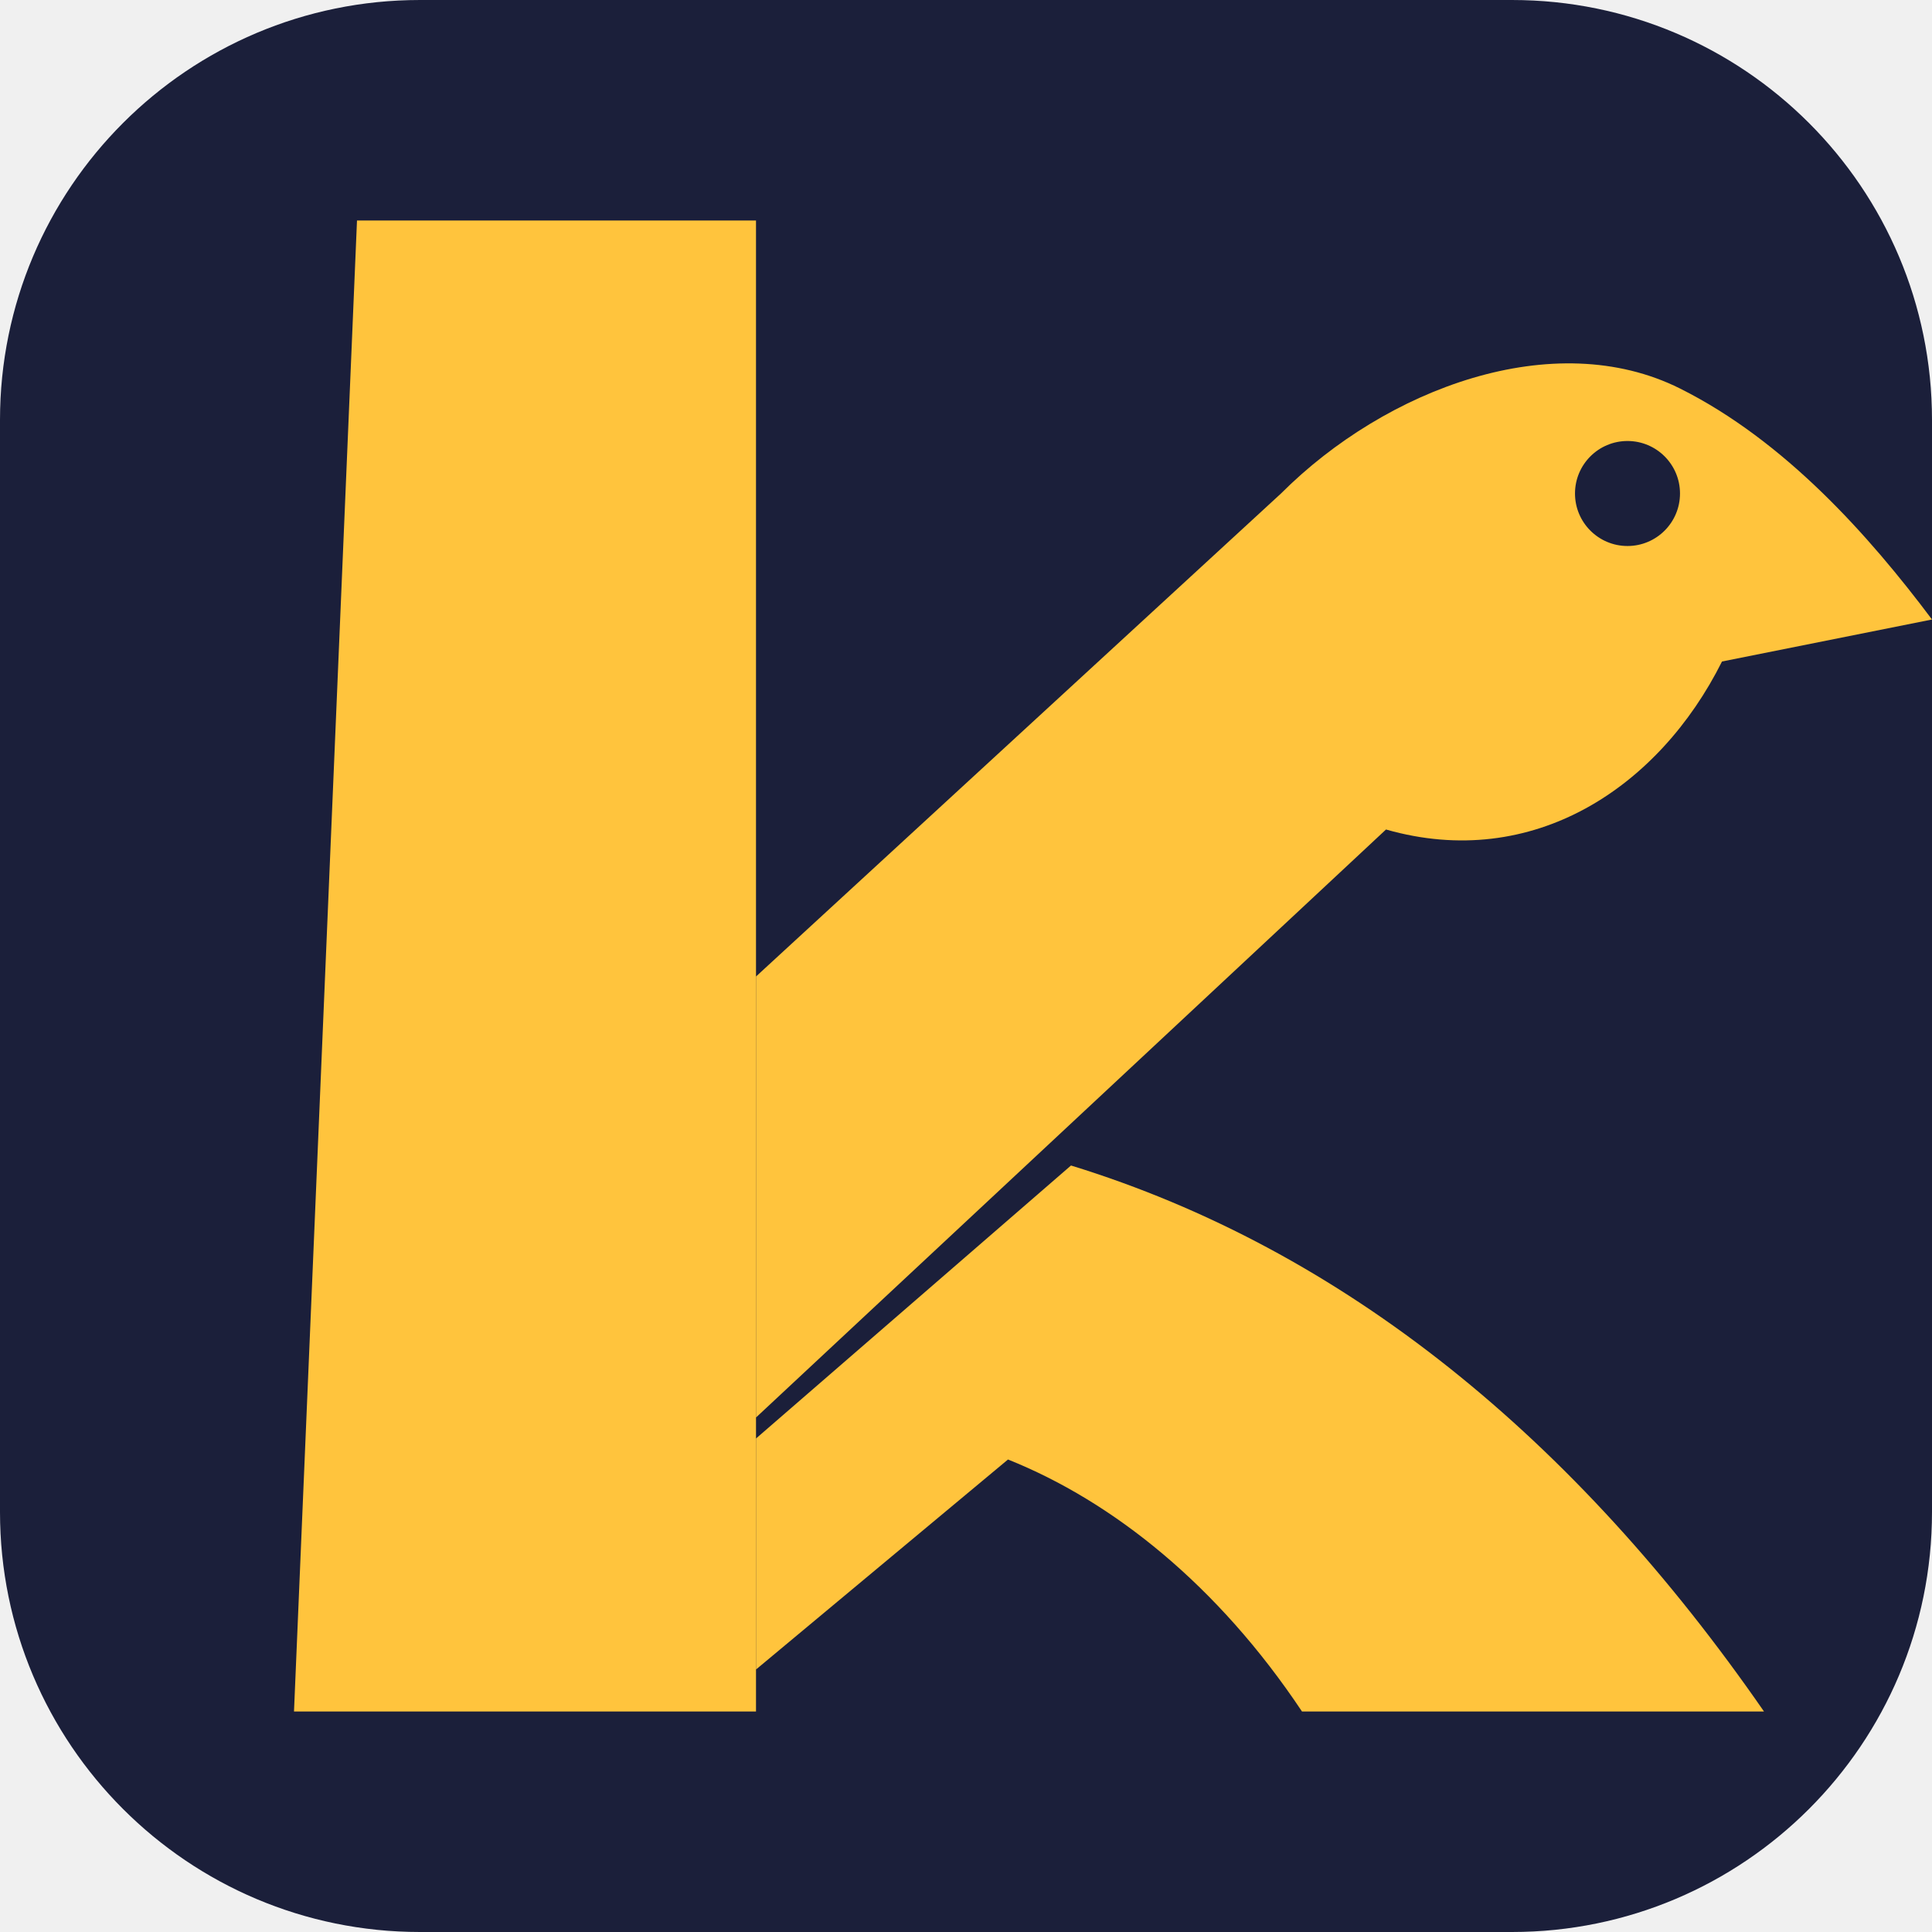
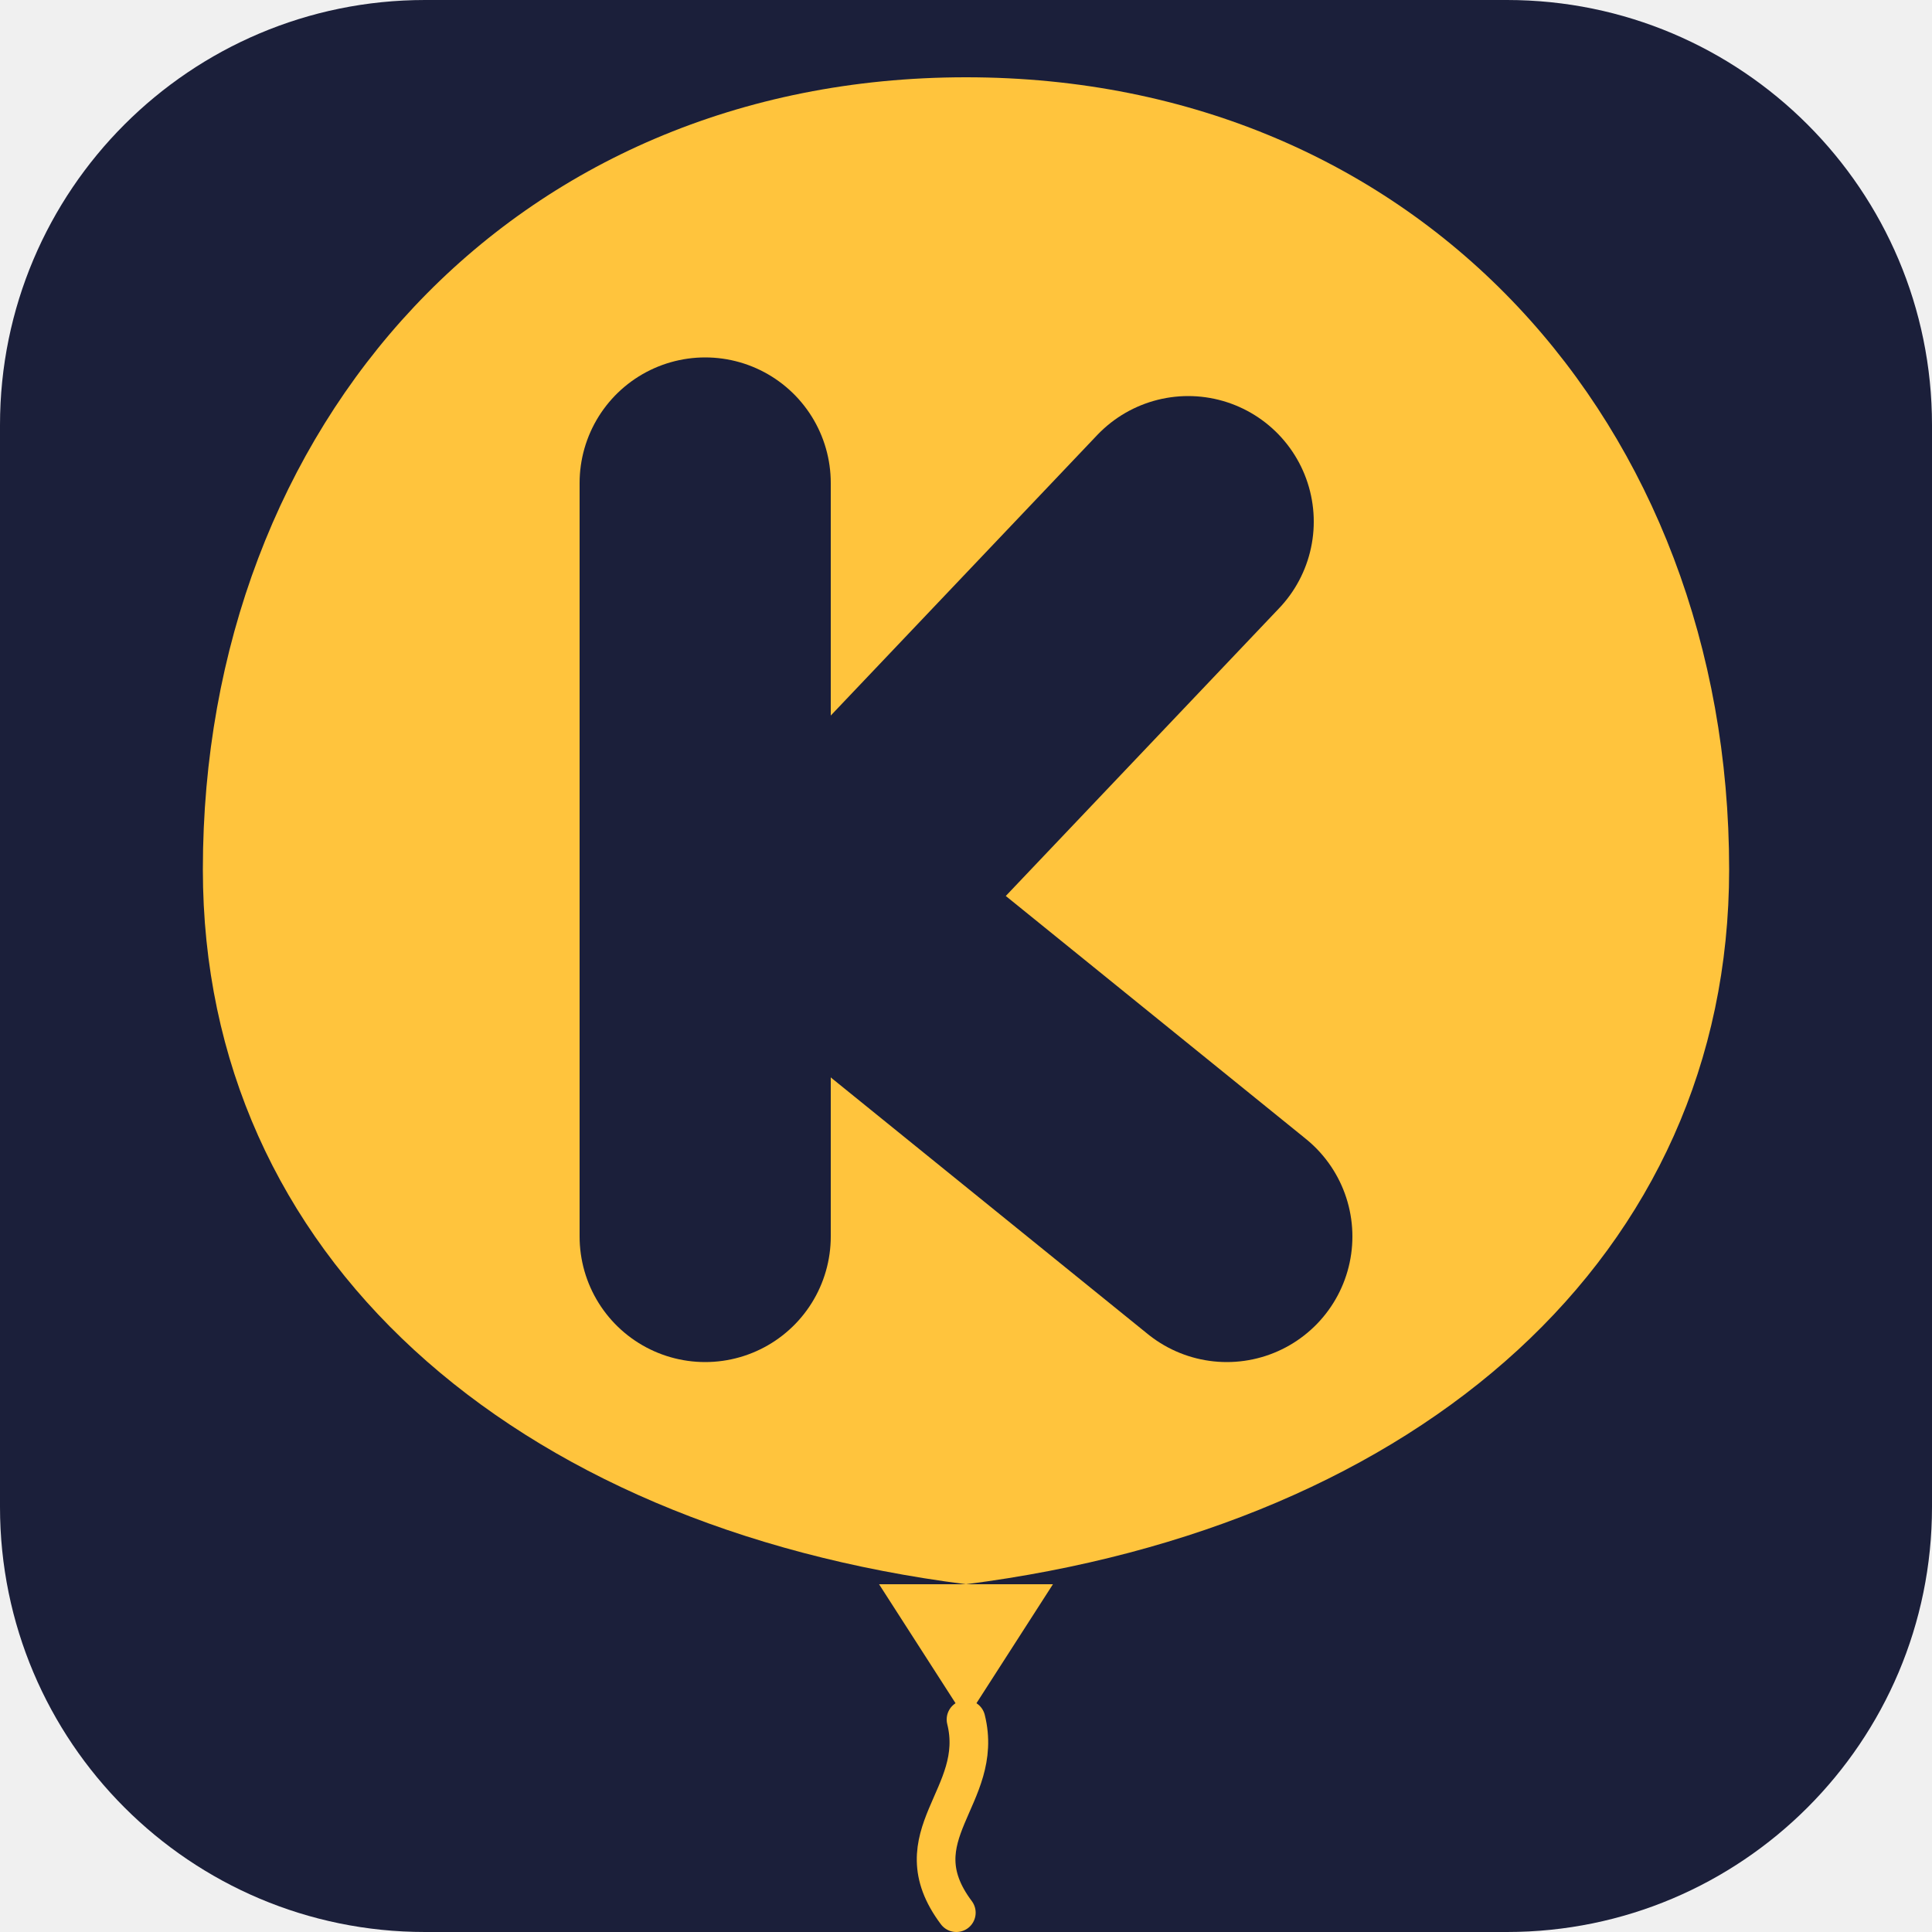
- <svg xmlns="http://www.w3.org/2000/svg" viewBox="0 0 184 184">
-   <rect width="184" height="184" rx="40" fill="#1b1f3a" />
-   <g fill="#ffc43d" fill-rule="evenodd" transform="translate(0 7)">
-     <path d="M34 14 L72 14 L72 156 L28 156 Z" />
-     <path d="M72 86 L122 40 C132 30 148 24 160 30 C170 35 178 44 184 52 L164 56 C158 68 146 76 132 72 L72 128 Z M150 40 a5 5 0 1 0 10 0 a5 5 0 1 0 -10 0 Z" />
-     <path d="M72 130 L102 104 C128 112 150 130 168 156 L124 156 C116 144 106 136 96 132 L72 152 Z" />
+ <svg xmlns="http://www.w3.org/2000/svg" viewBox="0 0 200 200">
+   <defs>
+     <mask id="k">
+       <rect width="200" height="200" fill="#fff" />
+       <g fill="none" stroke="#000" stroke-width="26" stroke-linecap="round" stroke-linejoin="round" transform="translate(5 0)">
+         <path d="M68 50 V128" />
+         <path d="M80 94 L122 128" />
+         <path d="M80 94 L118 54" />
+       </g>
+     </mask>
+   </defs>
+   <rect width="200" height="200" rx="44" fill="#1b1f3a" />
+   <g fill="#ffc43d" transform="translate(5 0)">
+     <path mask="url(#k)" transform="translate(-5 0)" d="M100 8 C 147 8 179 44 179 90 C 179 130 147 158 100 164 C 53 158 21 130 21 90 C 21 44 53 8 100 8 Z" />
+     <path d="M86 164 L95 178 L104 164 Z" />
+     <path fill="none" stroke="#ffc43d" stroke-width="4" stroke-linecap="round" d="M95 178 C 97 186 88 190 94 198" />
  </g>
</svg>
